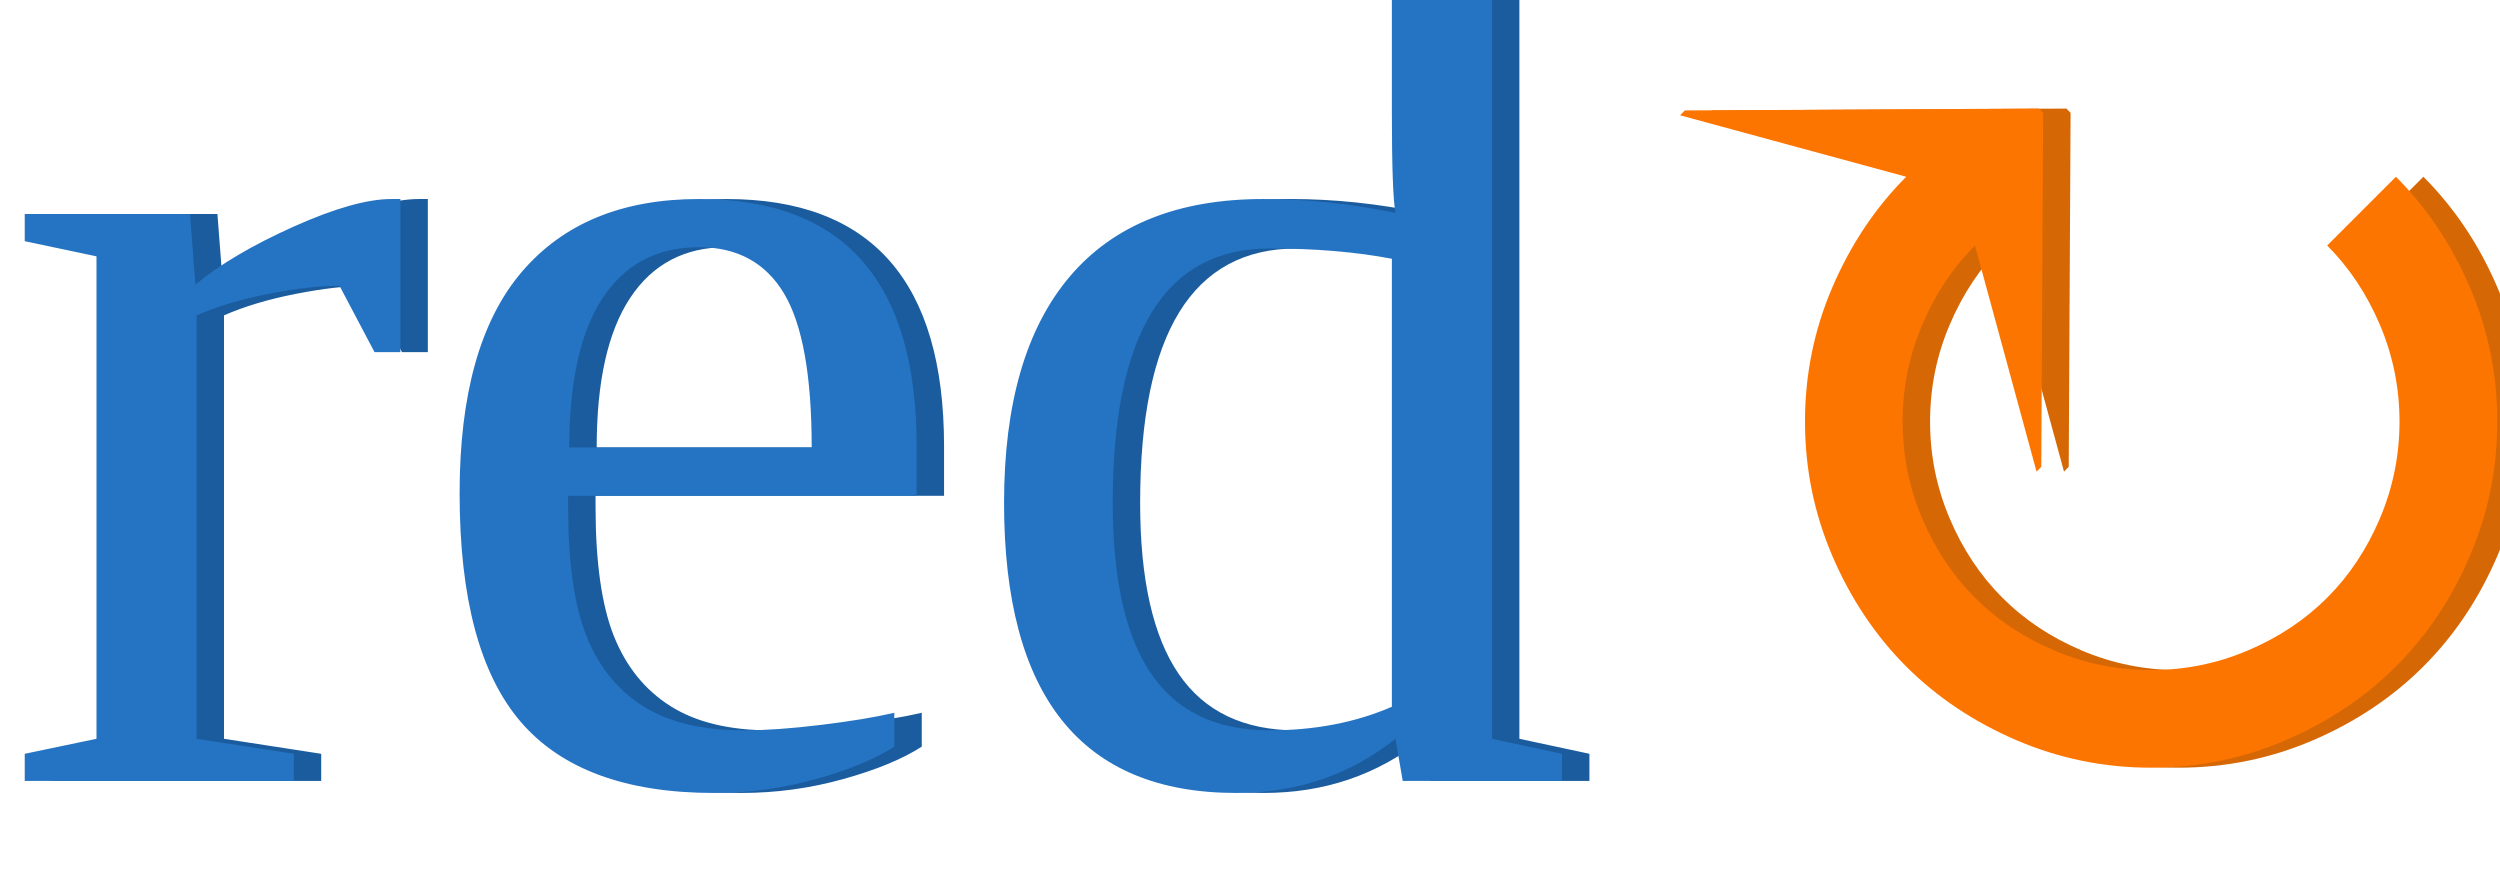
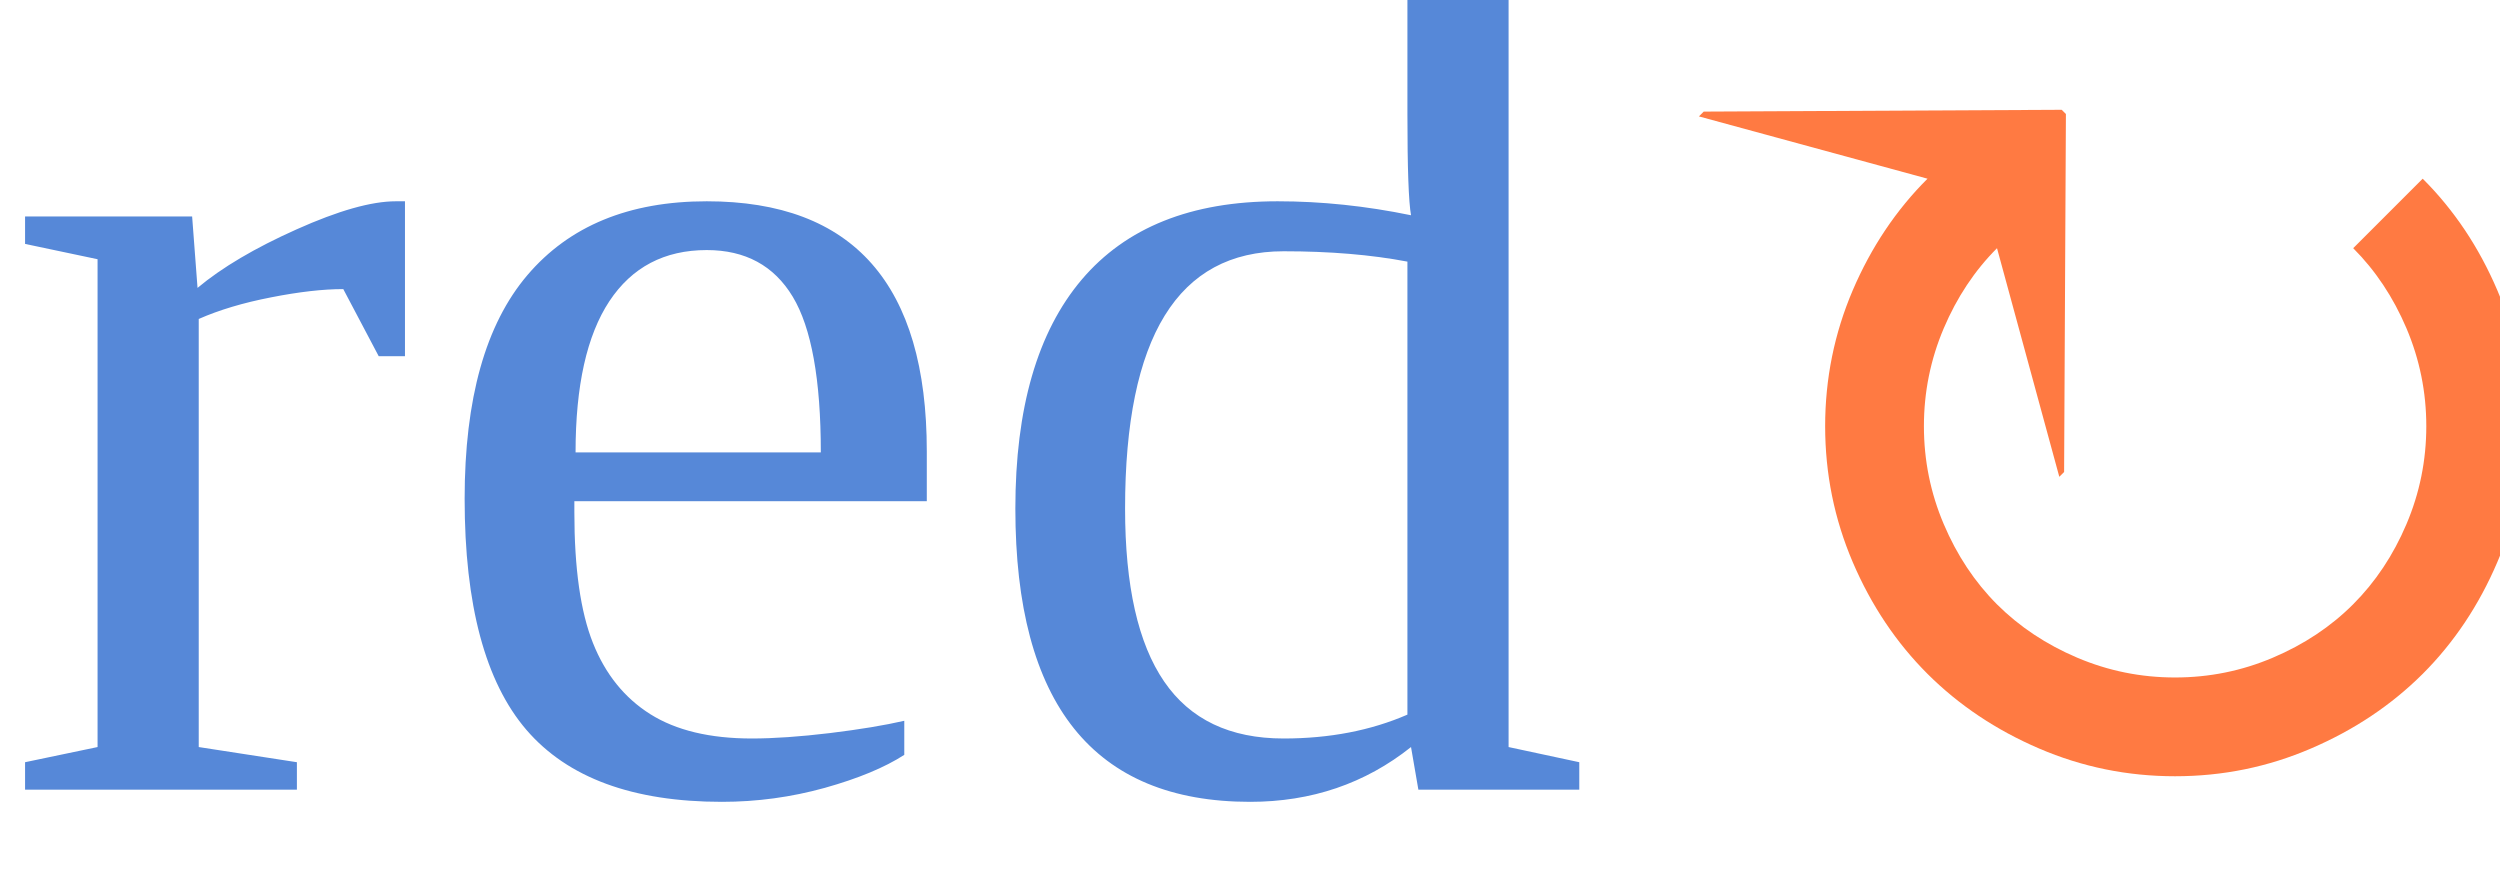
<svg xmlns="http://www.w3.org/2000/svg">
-   <text dx="3" fill="#1b5c9e" dominant-baseline="text-before-edge" font-size="135">
-         red<tspan alignment-baseline="text-before-edge" fill="#d66705">↻</tspan>
-   </text>
-   <text fill="#2574c4" dominant-baseline="text-before-edge" font-size="135">
-         red<tspan alignment-baseline="text-before-edge" fill="#fc7500">↻</tspan>
+   <text fill="#5688d8" dominant-baseline="text-before-edge" font-size="130">
+         red<tspan alignment-baseline="text-before-edge" fill="#ff7a42">↻</tspan>
  </text>
</svg>
